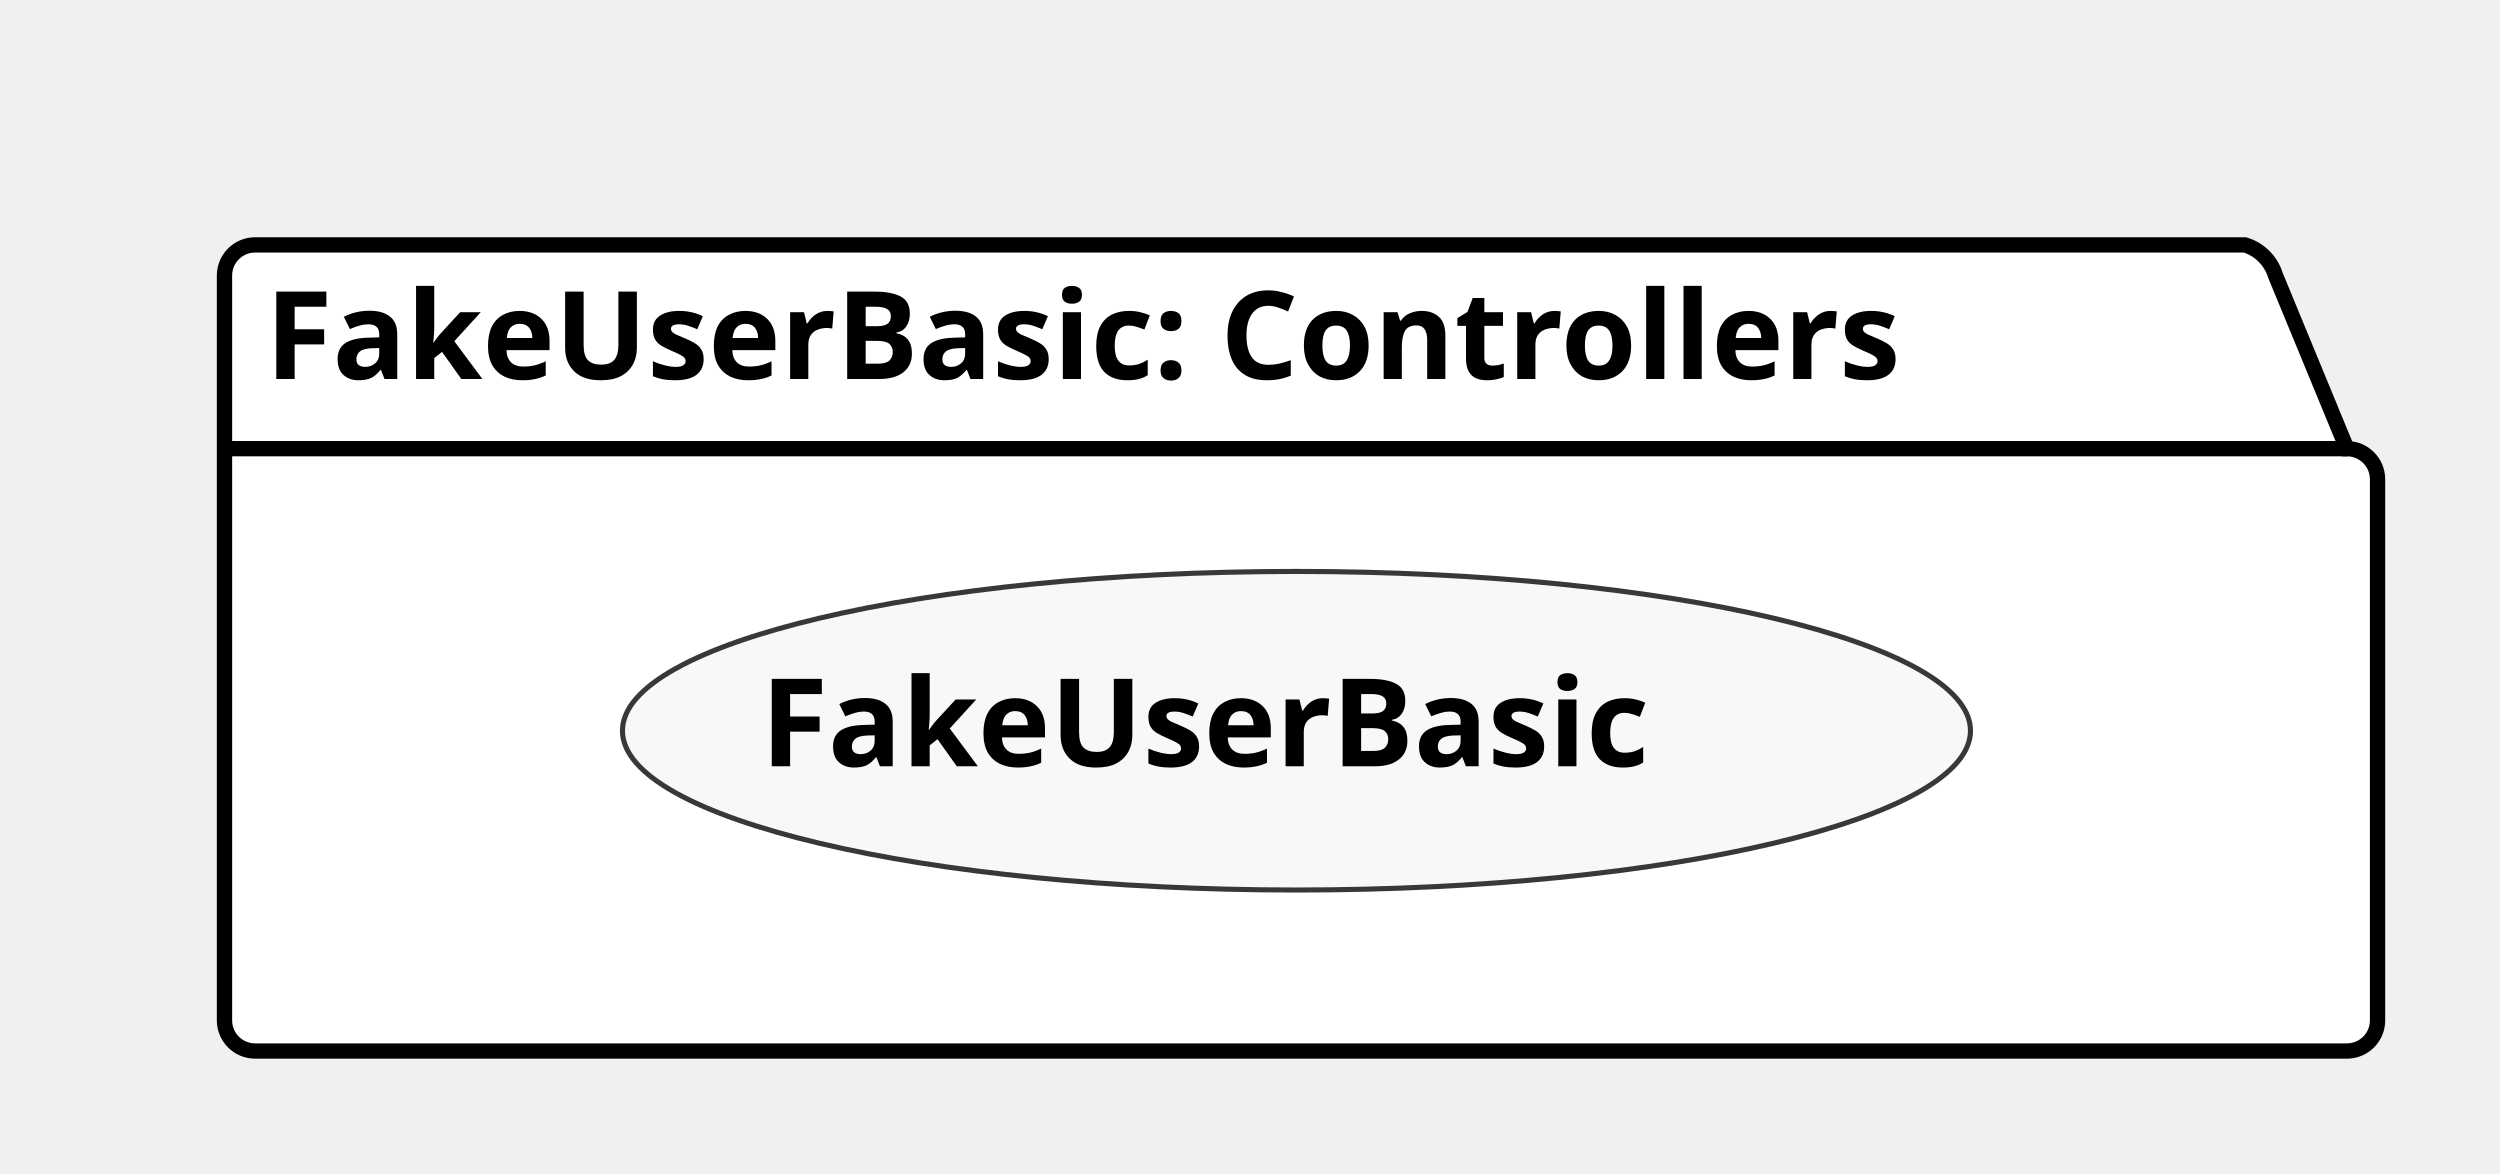
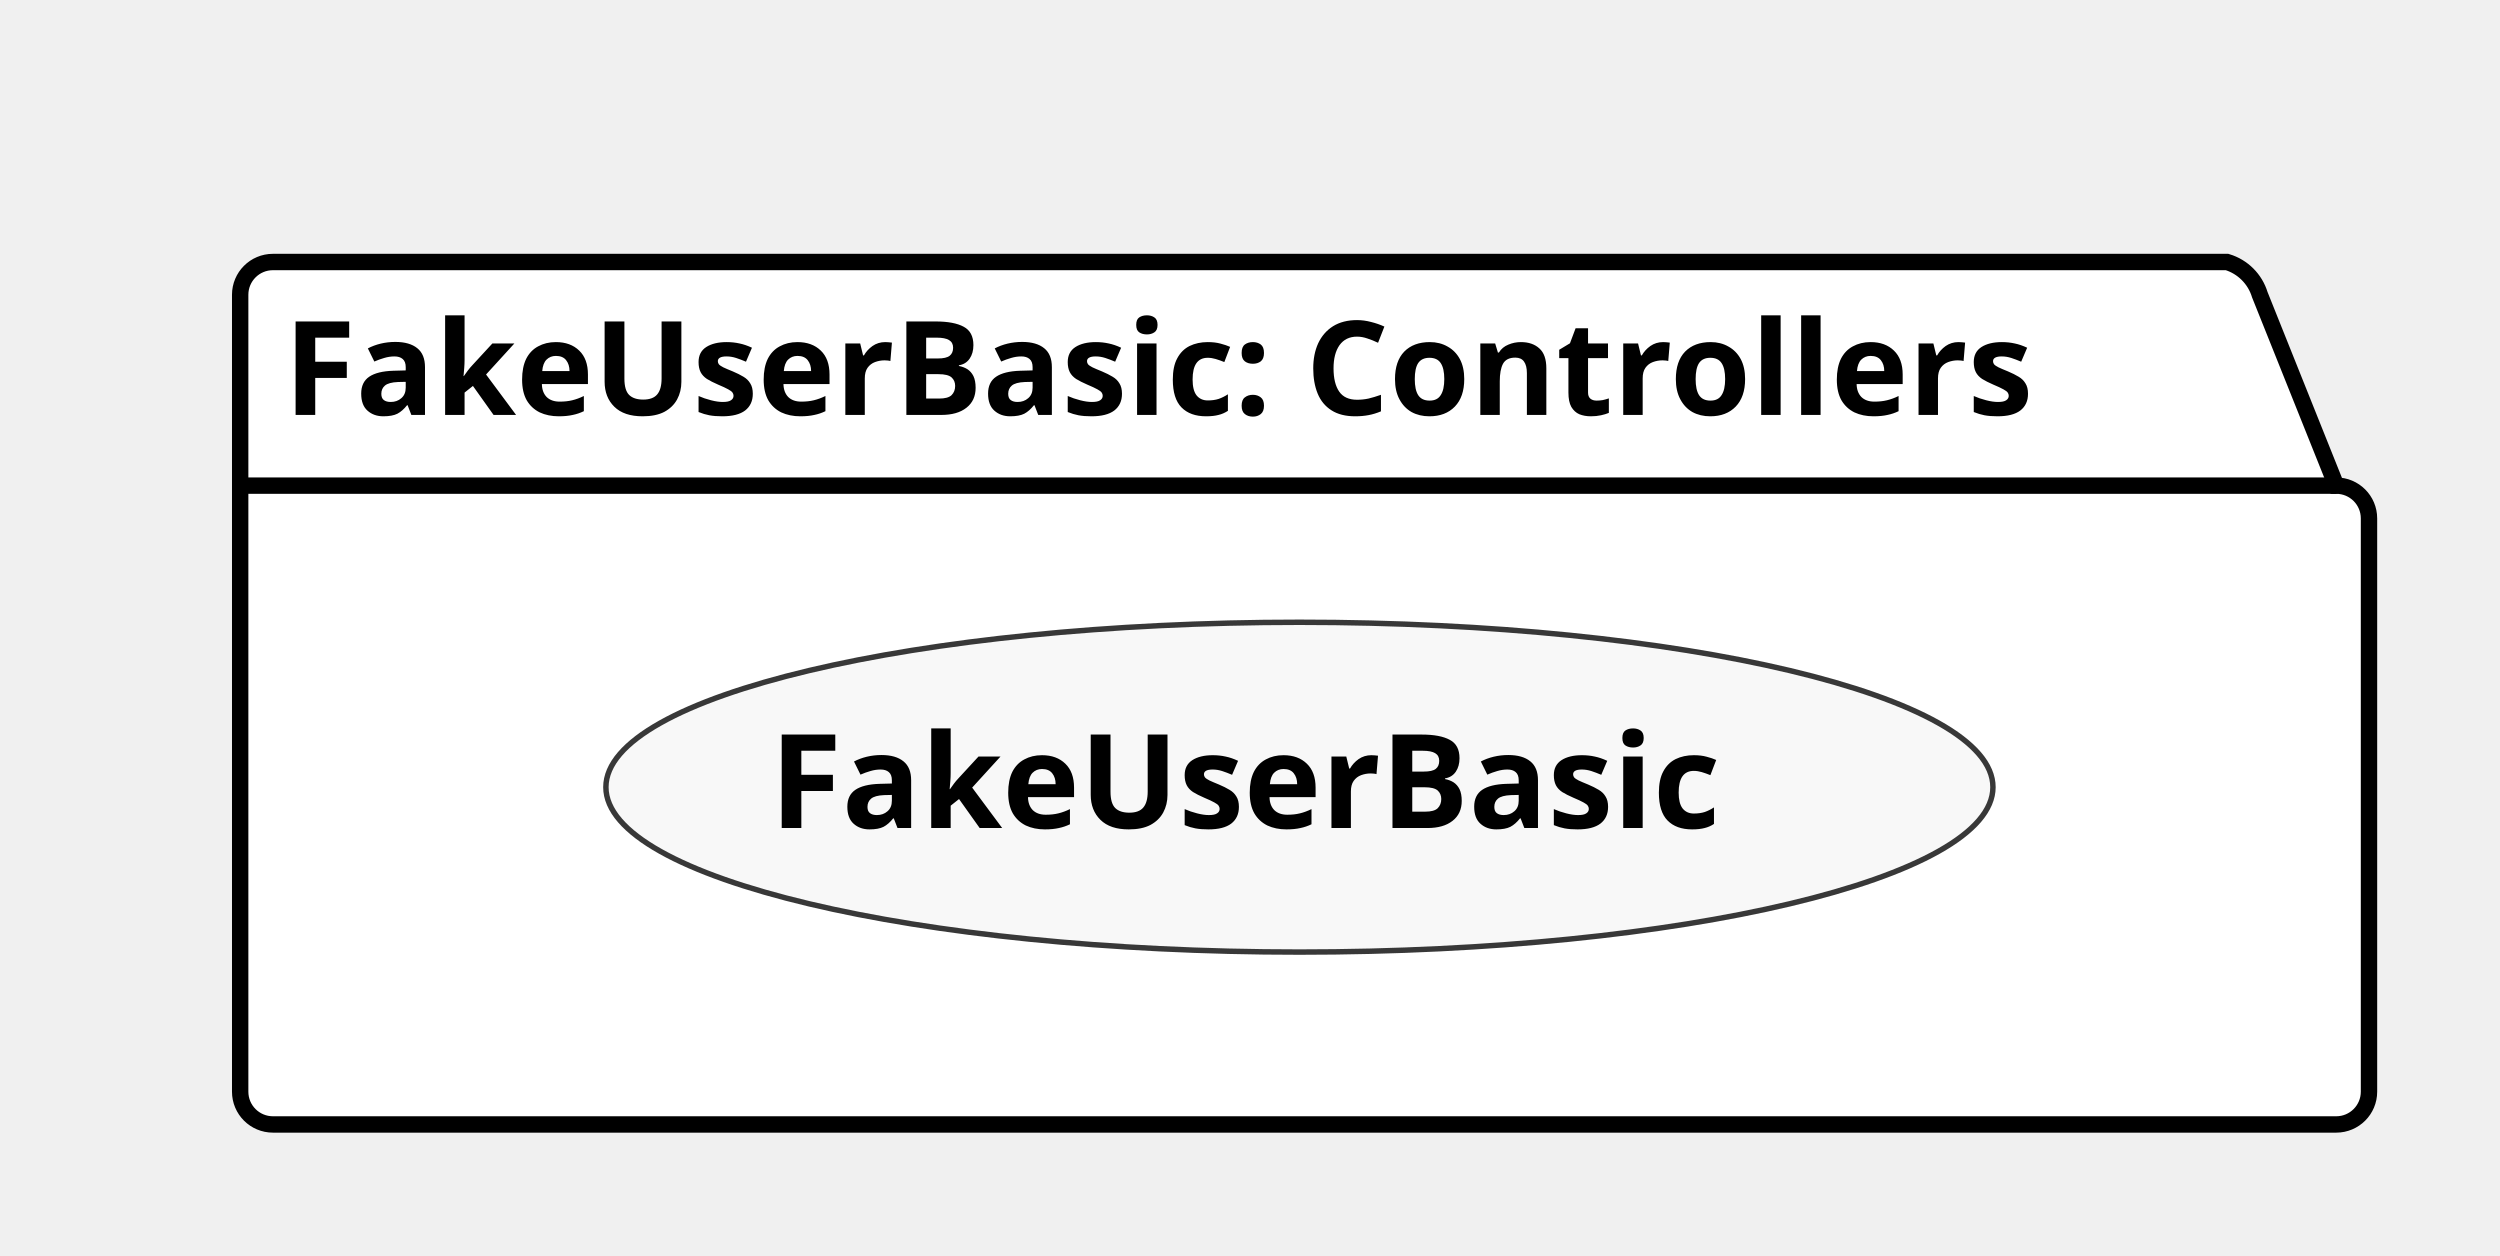
- <svg xmlns="http://www.w3.org/2000/svg" contentScriptType="application/ecmascript" contentStyleType="text/css" height="115px" preserveAspectRatio="none" style="width:245px;height:115px;" version="1.1" viewBox="0 0 245 115" width="245px" zoomAndPan="magnify">
+ <svg xmlns="http://www.w3.org/2000/svg" contentScriptType="application/ecmascript" contentStyleType="text/css" height="115px" preserveAspectRatio="none" style="width:229px;height:115px;" version="1.1" viewBox="0 0 229 115" width="229px" zoomAndPan="magnify">
  <defs />
  <g>
-     <path d="M25,24 L220,24 A4.5,4.5 0 0 1 223,27 L230,43.969 L230,43.969 A3,3 0 0 1 233,46.969 L233,100 A3,3 0 0 1 230,103 L25,103 A3,3 0 0 1 22,100 L22,27 A3,3 0 0 1 25,24 " fill="#FFFFFF" style="stroke: #000000; stroke-width: 1.5;" />
-     <line style="stroke: #000000; stroke-width: 1.5;" x1="22" x2="230" y1="43.969" y2="43.969" />
-     <text fill="#000000" font-family="Tahoma, sans-serif" font-size="12" font-weight="bold" lengthAdjust="spacingAndGlyphs" textLength="195" x="26" y="37.139">FakeUserBasic: Controllers</text>
-     <ellipse cx="127.054" cy="71.611" fill="#F8F8F8" rx="66.054" ry="15.611" style="stroke: #383838; stroke-width: 0.5;" />
-     <text fill="#000000" font-family="Tahoma, sans-serif" font-size="12" font-weight="bold" lengthAdjust="spacingAndGlyphs" textLength="105" x="74.554" y="75.095">FakeUserBasic</text>
+     <path d="M25,24 L204,24 A4.5,4.5 0 0 1 207,27 L214,44.484 L214,44.484 A3,3 0 0 1 217,47.484 L217,100 A3,3 0 0 1 214,103 L25,103 A3,3 0 0 1 22,100 L22,27 A3,3 0 0 1 25,24 " fill="#FFFFFF" style="stroke: #000000; stroke-width: 1.5;" />
+     <line style="stroke: #000000; stroke-width: 1.5;" x1="22" x2="214" y1="44.484" y2="44.484" />
+     <text fill="#000000" font-family="Tahoma, sans-serif" font-size="12" font-weight="bold" lengthAdjust="spacingAndGlyphs" textLength="179" x="26" y="38.006">FakeUserBasic: Controllers</text>
+     <ellipse cx="119.027" cy="72.105" fill="#F8F8F8" rx="63.527" ry="15.105" style="stroke: #383838; stroke-width: 0.5;" />
+     <text fill="#000000" font-family="Tahoma, sans-serif" font-size="12" font-weight="bold" lengthAdjust="spacingAndGlyphs" textLength="97" x="70.527" y="75.847">FakeUserBasic</text>
  </g>
</svg>
